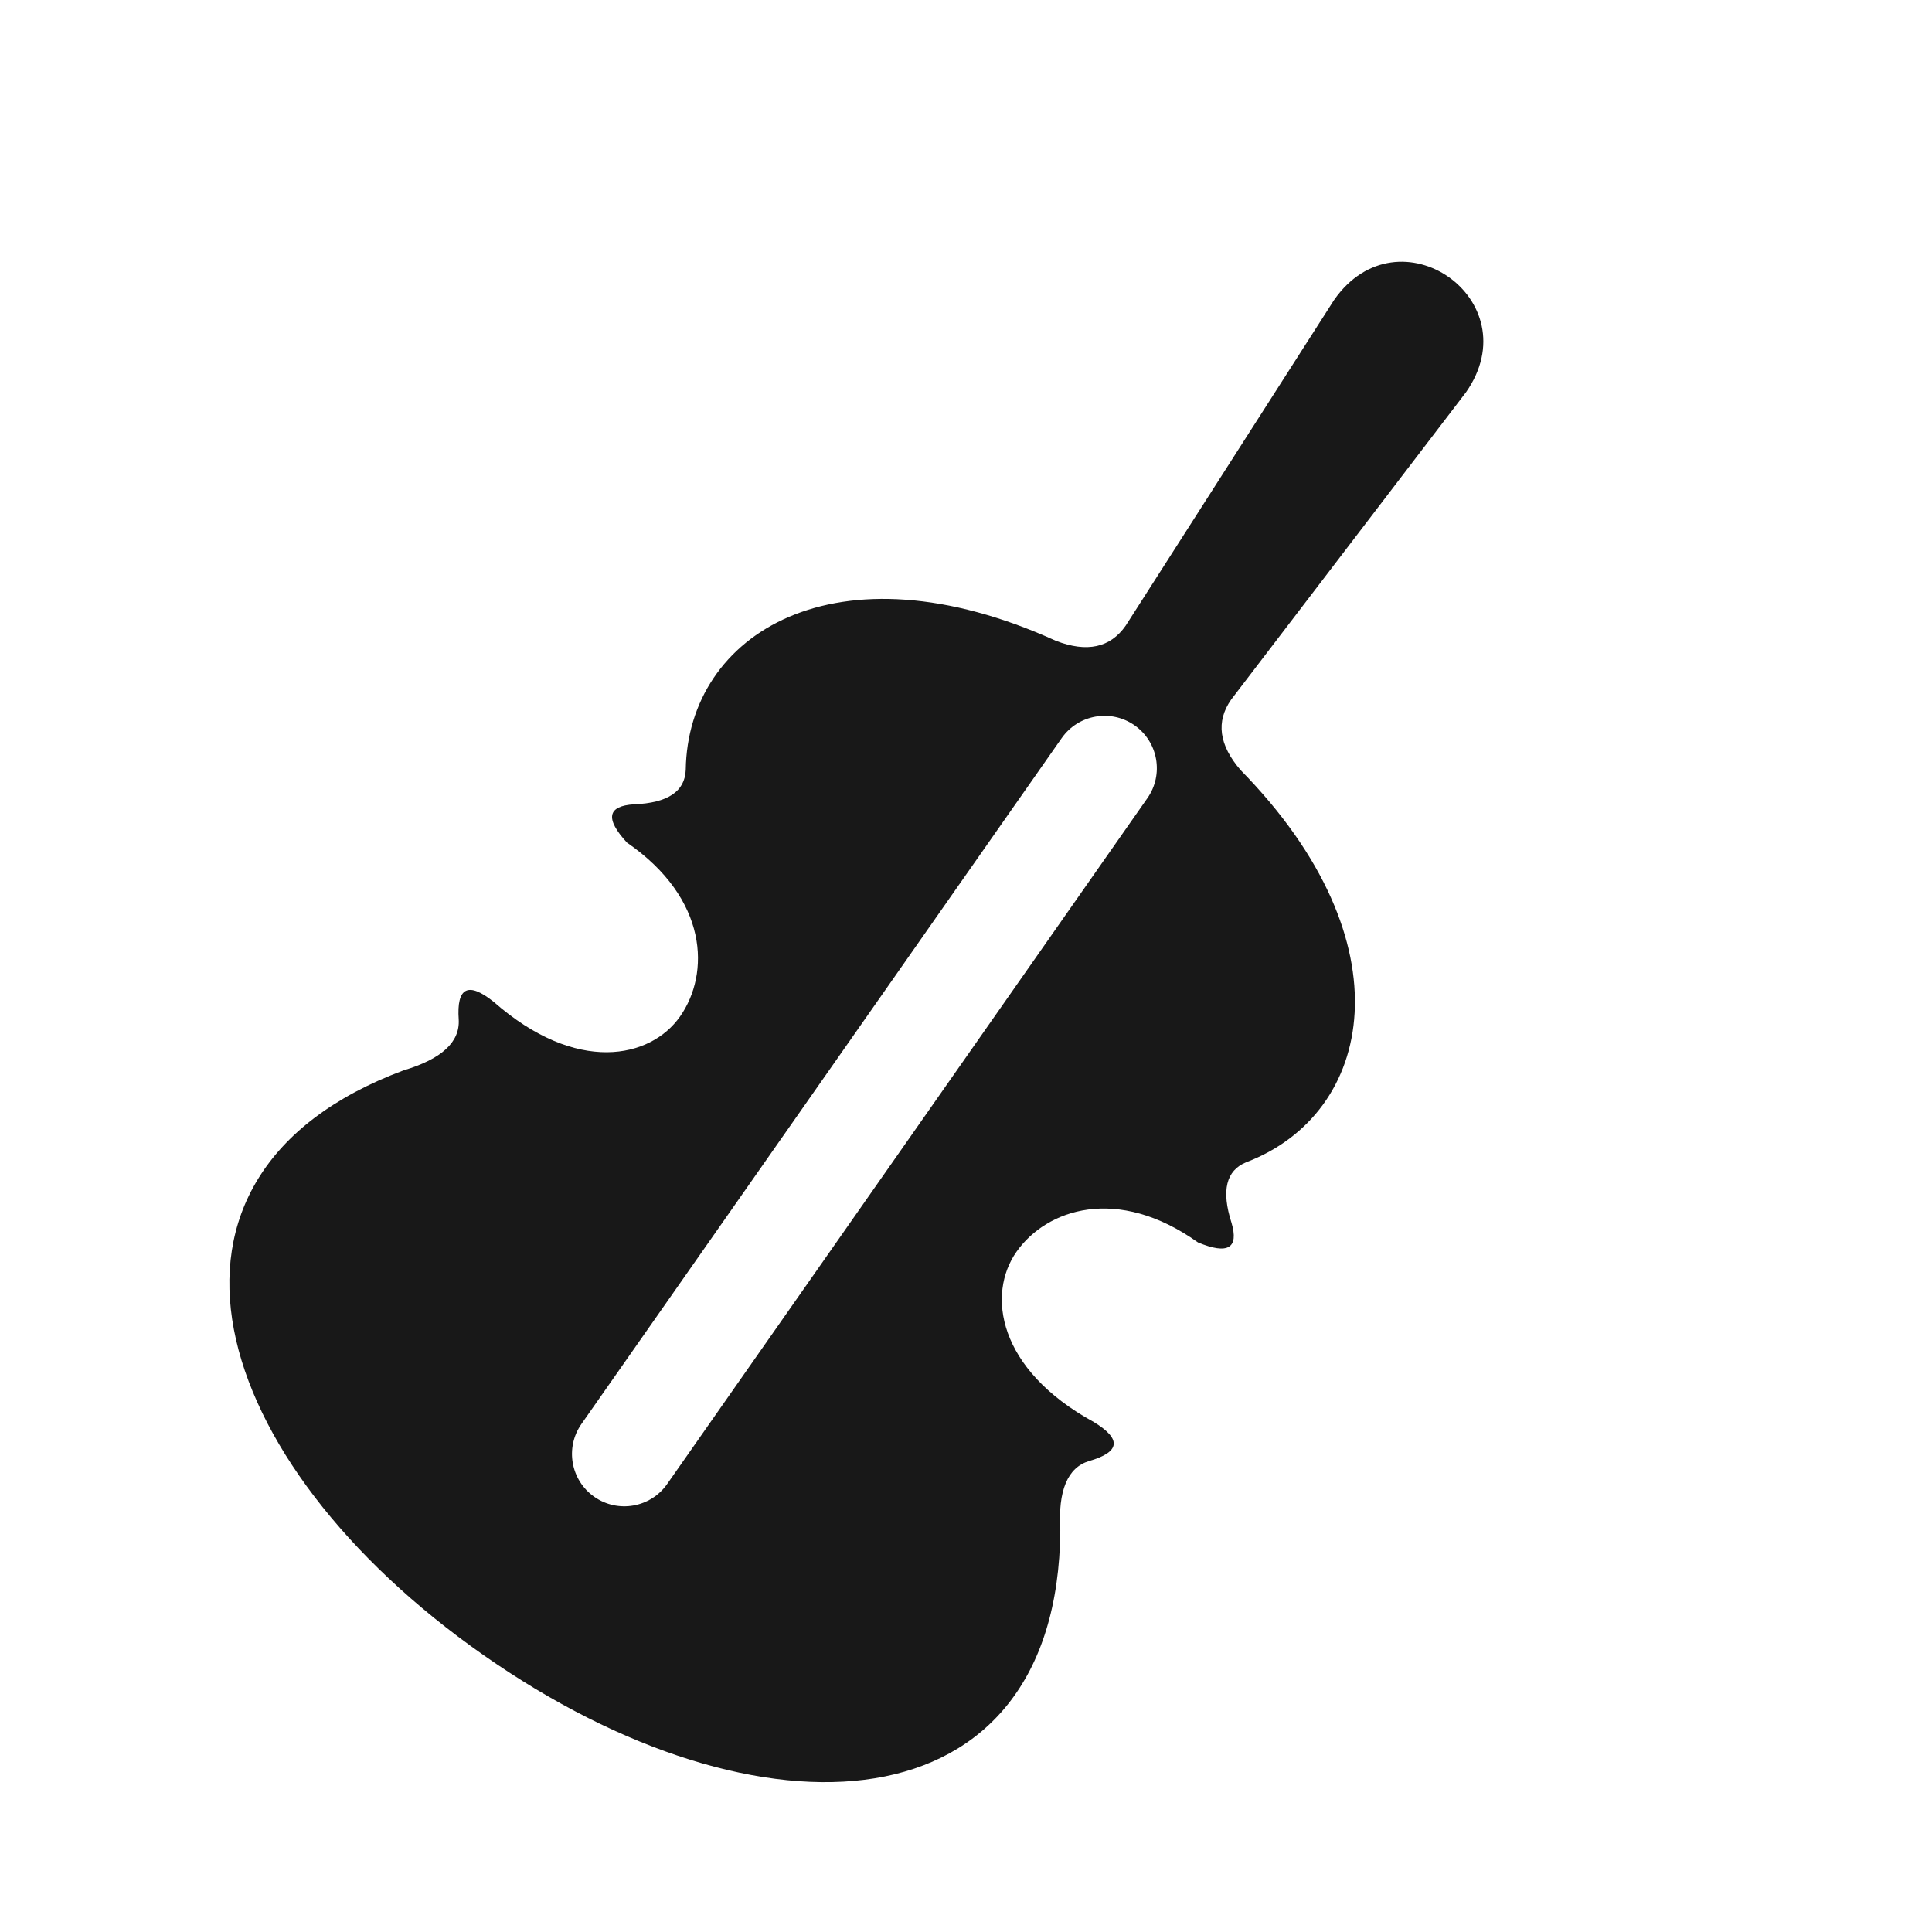
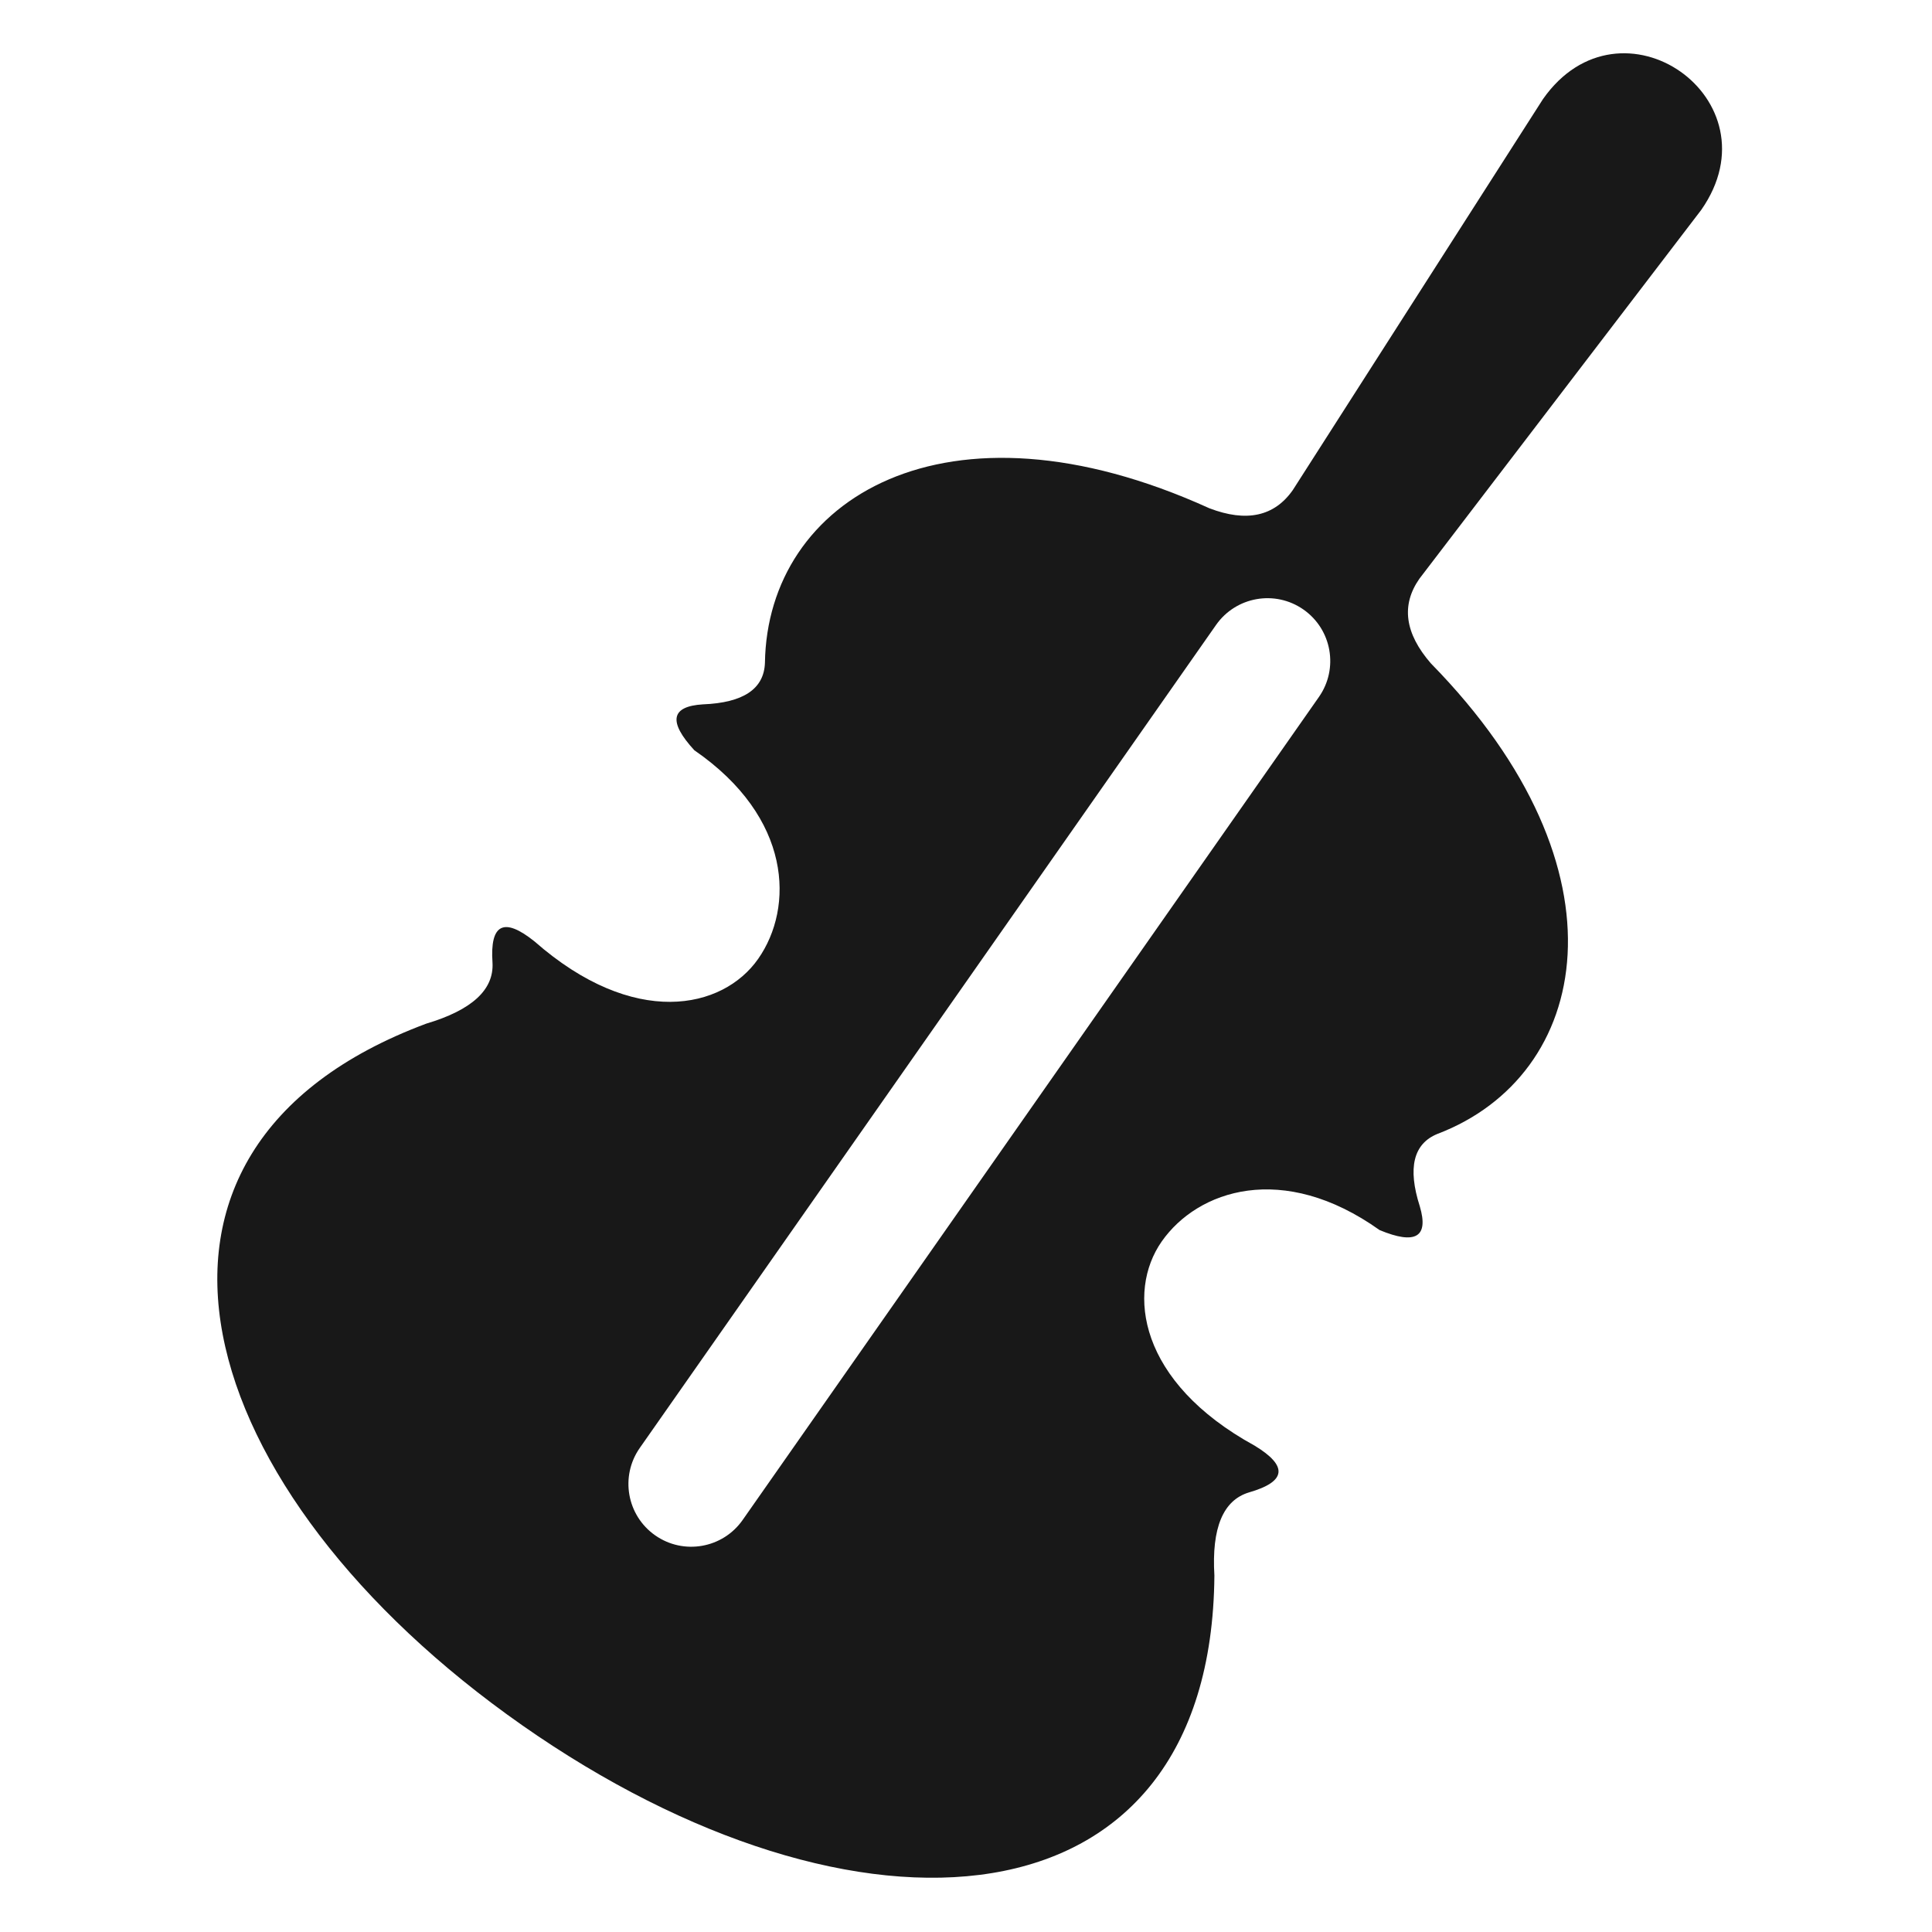
- <svg xmlns="http://www.w3.org/2000/svg" width="512" height="512" viewBox="0 0 24 24">
+ <svg xmlns="http://www.w3.org/2000/svg" width="512" height="512" viewBox="0.6 2.7 20 20">
  <g color="#181818">
    <g transform="rotate(35 12 12)">
      <path fill="currentColor" fill-rule="evenodd" d="M11 2.6C11 1.2 13 1.2 13 2.6L12.8 7.4Q12.8 7.9 13.4 8.05C16.35 8.6 17.2 10.6 16.25 12Q16.03 12.34 16.53 12.72Q16.92 13.03 16.33 13.16C15.1 13.15 14.55 13.9 14.55 14.55C14.55 15.19 15.19 15.88 16.55 15.73Q17.16 15.69 16.78 16.16Q16.52 16.49 16.98 17.07C19.1 20.15 16.2 22.45 12 22.45C7.8 22.45 4.9 20.15 7.02 17.07Q7.48 16.49 7.22 16.16Q6.84 15.69 7.45 15.73C8.81 15.88 9.45 15.19 9.45 14.55C9.45 13.9 8.9 13.15 7.67 13.16Q7.08 13.03 7.47 12.72Q7.97 12.34 7.75 12C6.8 10.6 7.65 8.6 10.6 8.05Q11.2 7.9 11.2 7.4ZM12 8.35A.65.65 0 0 1 12.65 9V19.4A.65.65 0 0 1 11.35 19.4V9A.65.65 0 0 1 12 8.35Z" />
    </g>
  </g>
</svg>
